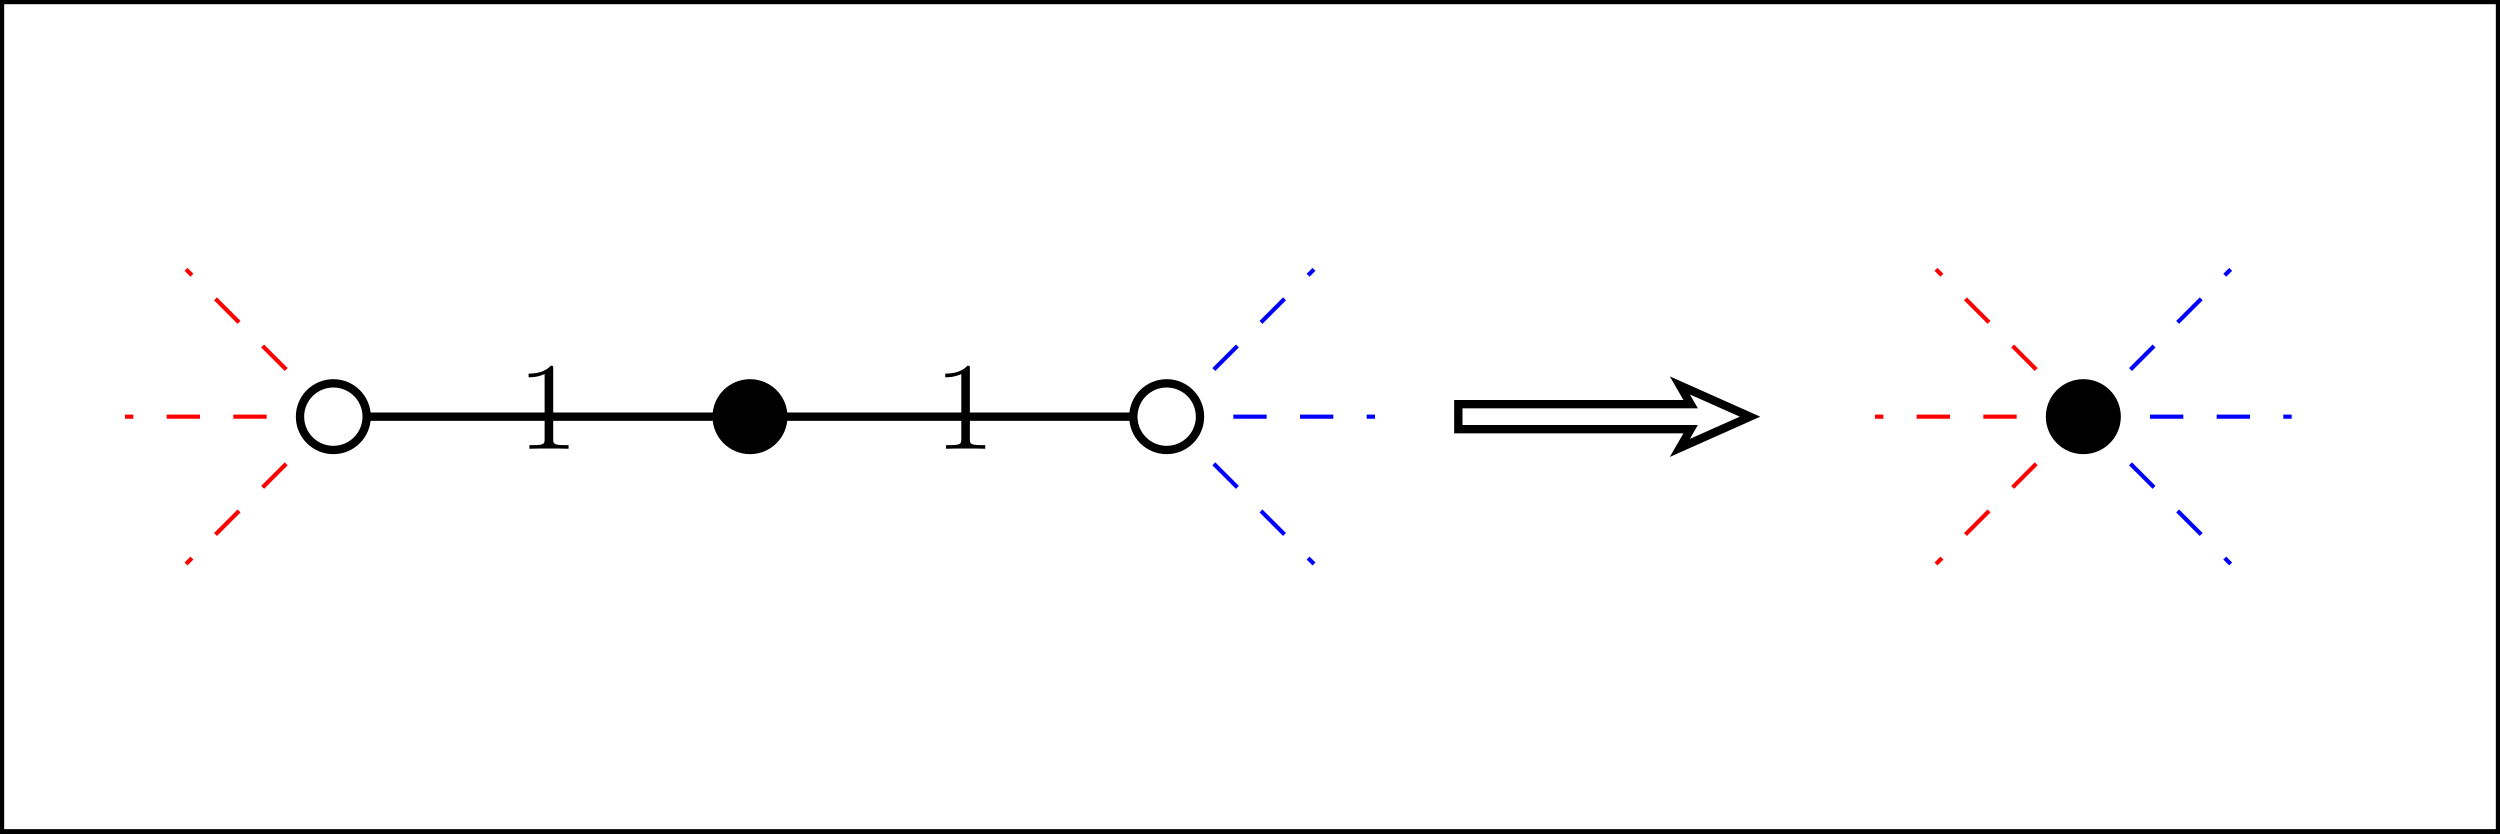
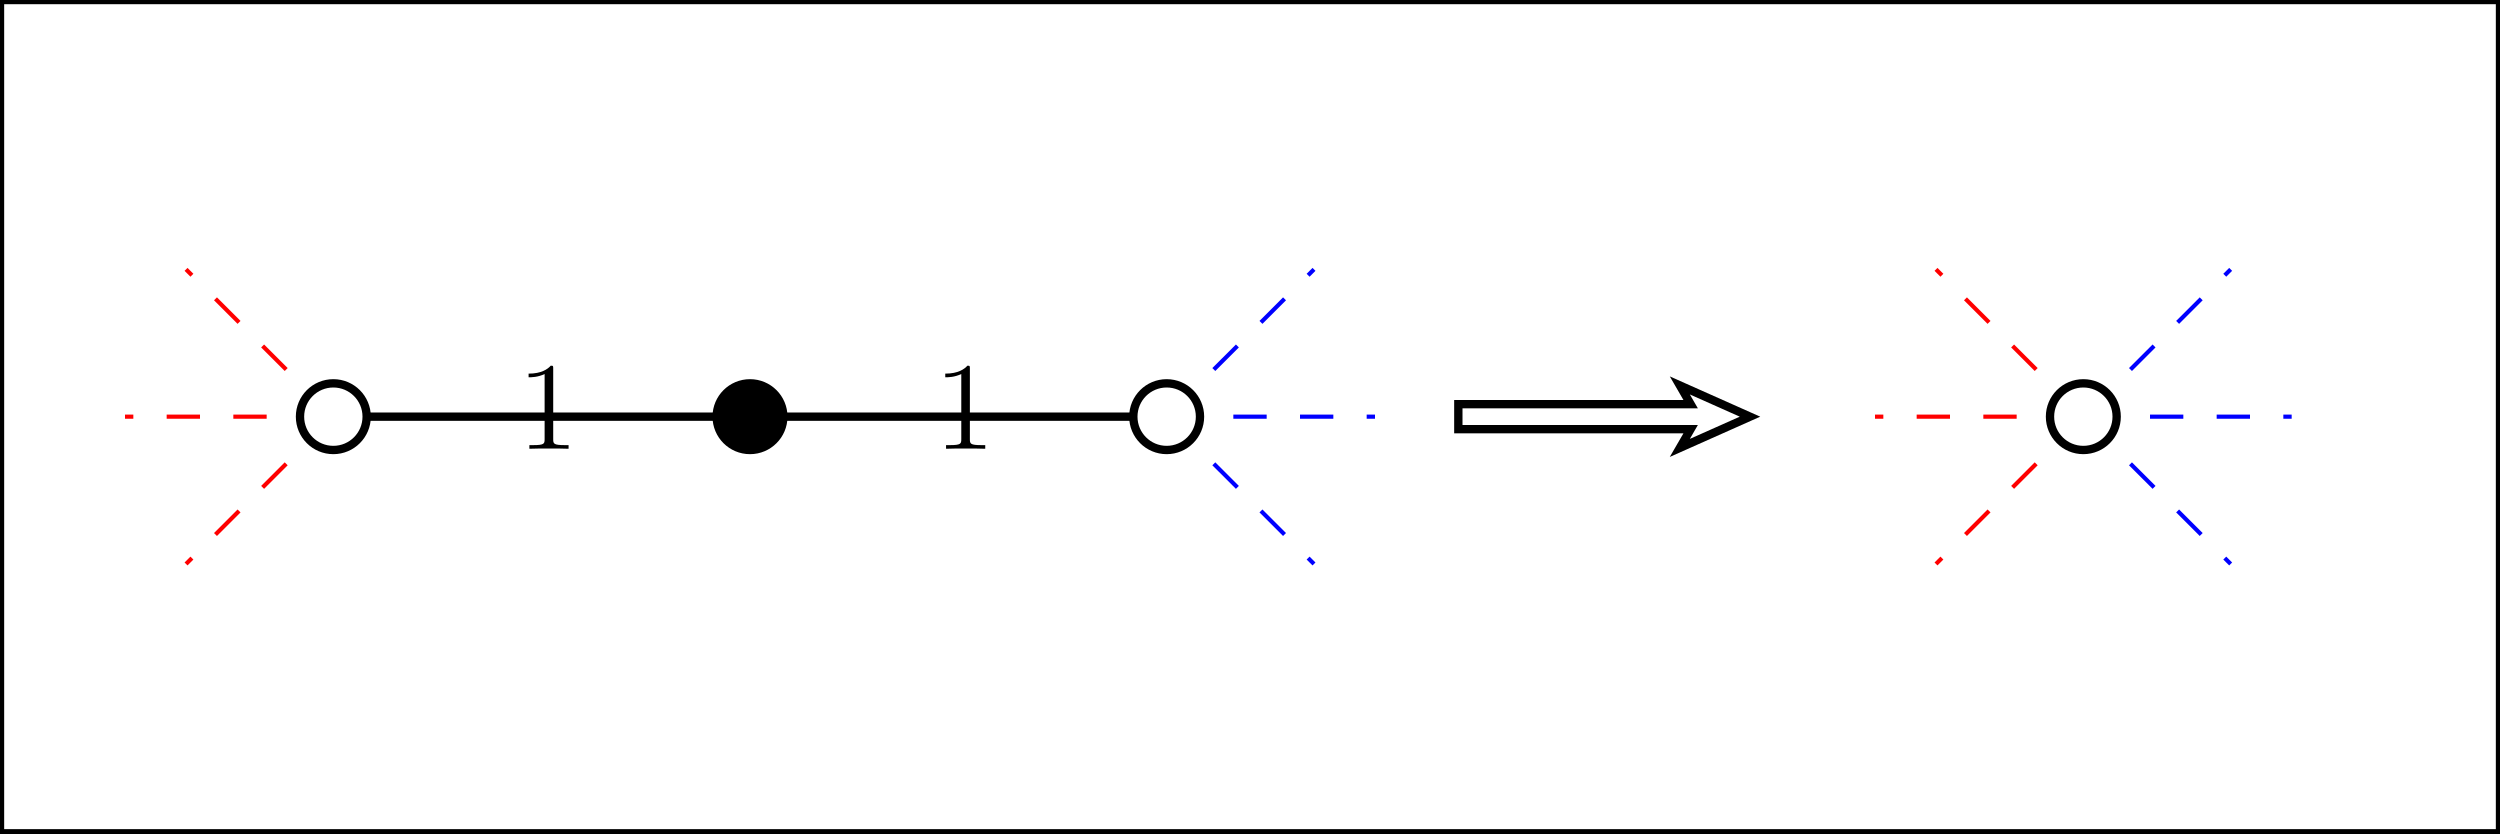
<svg xmlns="http://www.w3.org/2000/svg" xmlns:xlink="http://www.w3.org/1999/xlink" width="300pt" height="100pt" viewBox="0 0 300 100" version="1.1">
  <defs>
    <g>
      <symbol overflow="visible" id="glyph0-0">
        <path style="stroke:none;" d="" />
      </symbol>
      <symbol overflow="visible" id="glyph0-1">
        <path style="stroke:none;" d="M 4.312 -9.609 C 4.312 -9.953 4.312 -9.969 4.016 -9.969 C 3.656 -9.562 2.906 -9.016 1.359 -9.016 L 1.359 -8.578 C 1.703 -8.578 2.453 -8.578 3.281 -8.969 L 3.281 -1.156 C 3.281 -0.609 3.234 -0.438 1.922 -0.438 L 1.453 -0.438 L 1.453 0 C 1.859 -0.031 3.312 -0.031 3.812 -0.031 C 4.312 -0.031 5.75 -0.031 6.156 0 L 6.156 -0.438 L 5.688 -0.438 C 4.359 -0.438 4.312 -0.609 4.312 -1.156 Z M 4.312 -9.609 " />
      </symbol>
    </g>
  </defs>
  <g id="surface1">
    <path style="fill:none;stroke-width:10;stroke-linecap:butt;stroke-linejoin:miter;stroke:rgb(0%,0%,0%);stroke-opacity:1;stroke-miterlimit:10;" d="M 400 500 L 1400 500 " transform="matrix(0.1,0,0,-0.1,0,100)" />
    <path style="fill:none;stroke-width:5;stroke-linecap:butt;stroke-linejoin:miter;stroke:rgb(100%,0%,0%);stroke-opacity:1;stroke-dasharray:40,40;stroke-miterlimit:10;" d="M 400 500 L 150 500 " transform="matrix(0.1,0,0,-0.1,0,100)" />
    <path style="fill:none;stroke-width:5;stroke-linecap:butt;stroke-linejoin:miter;stroke:rgb(100%,0%,0%);stroke-opacity:1;stroke-dasharray:40,40;stroke-miterlimit:10;" d="M 400 500 L 223.242 323.242 " transform="matrix(0.1,0,0,-0.1,0,100)" />
    <path style="fill:none;stroke-width:5;stroke-linecap:butt;stroke-linejoin:miter;stroke:rgb(100%,0%,0%);stroke-opacity:1;stroke-dasharray:40,40;stroke-miterlimit:10;" d="M 400 500 L 223.242 676.758 " transform="matrix(0.1,0,0,-0.1,0,100)" />
    <path style="fill:none;stroke-width:5;stroke-linecap:butt;stroke-linejoin:miter;stroke:rgb(0%,0%,100%);stroke-opacity:1;stroke-dasharray:40,40;stroke-miterlimit:10;" d="M 1400 500 L 1650 500 " transform="matrix(0.1,0,0,-0.1,0,100)" />
    <path style="fill:none;stroke-width:5;stroke-linecap:butt;stroke-linejoin:miter;stroke:rgb(0%,0%,100%);stroke-opacity:1;stroke-dasharray:40,40;stroke-miterlimit:10;" d="M 1400 500 L 1576.797 676.758 " transform="matrix(0.1,0,0,-0.1,0,100)" />
    <path style="fill:none;stroke-width:5;stroke-linecap:butt;stroke-linejoin:miter;stroke:rgb(0%,0%,100%);stroke-opacity:1;stroke-dasharray:40,40;stroke-miterlimit:10;" d="M 1400 500 L 1576.797 323.242 " transform="matrix(0.1,0,0,-0.1,0,100)" />
    <path style=" stroke:none;fill-rule:nonzero;fill:rgb(100%,100%,100%);fill-opacity:1;" d="M 44 50 C 44 47.789 42.211 46 40 46 C 37.789 46 36 47.789 36 50 C 36 52.211 37.789 54 40 54 C 42.211 54 44 52.211 44 50 " />
    <path style="fill:none;stroke-width:10;stroke-linecap:butt;stroke-linejoin:miter;stroke:rgb(0%,0%,0%);stroke-opacity:1;stroke-miterlimit:10;" d="M 440 500 C 440 522.109 422.109 540 400 540 C 377.891 540 360 522.109 360 500 C 360 477.891 377.891 460 400 460 C 422.109 460 440 477.891 440 500 Z M 440 500 " transform="matrix(0.1,0,0,-0.1,0,100)" />
    <path style=" stroke:none;fill-rule:nonzero;fill:rgb(100%,100%,100%);fill-opacity:1;" d="M 144 50 C 144 47.789 142.211 46 140 46 C 137.789 46 136 47.789 136 50 C 136 52.211 137.789 54 140 54 C 142.211 54 144 52.211 144 50 " />
    <path style="fill:none;stroke-width:10;stroke-linecap:butt;stroke-linejoin:miter;stroke:rgb(0%,0%,0%);stroke-opacity:1;stroke-miterlimit:10;" d="M 1440 500 C 1440 522.109 1422.109 540 1400 540 C 1377.891 540 1360 522.109 1360 500 C 1360 477.891 1377.891 460 1400 460 C 1422.109 460 1440 477.891 1440 500 Z M 1440 500 " transform="matrix(0.1,0,0,-0.1,0,100)" />
    <path style=" stroke:none;fill-rule:nonzero;fill:rgb(0%,0%,0%);fill-opacity:1;" d="M 94 50 C 94 47.789 92.211 46 90 46 C 87.789 46 86 47.789 86 50 C 86 52.211 87.789 54 90 54 C 92.211 54 94 52.211 94 50 " />
    <path style="fill:none;stroke-width:10;stroke-linecap:butt;stroke-linejoin:miter;stroke:rgb(0%,0%,0%);stroke-opacity:1;stroke-miterlimit:10;" d="M 940 500 C 940 522.109 922.109 540 900 540 C 877.891 540 860 522.109 860 500 C 860 477.891 877.891 460 900 460 C 922.109 460 940 477.891 940 500 Z M 940 500 " transform="matrix(0.1,0,0,-0.1,0,100)" />
    <g style="fill:rgb(0%,0%,0%);fill-opacity:1;">
      <use xlink:href="#glyph0-1" x="62.073" y="53.852" />
    </g>
    <g style="fill:rgb(0%,0%,0%);fill-opacity:1;">
      <use xlink:href="#glyph0-1" x="112.073" y="53.852" />
    </g>
    <path style="fill:none;stroke-width:5;stroke-linecap:butt;stroke-linejoin:miter;stroke:rgb(100%,0%,0%);stroke-opacity:1;stroke-dasharray:40,40;stroke-miterlimit:10;" d="M 2500 500 L 2250 500 " transform="matrix(0.1,0,0,-0.1,0,100)" />
    <path style="fill:none;stroke-width:5;stroke-linecap:butt;stroke-linejoin:miter;stroke:rgb(100%,0%,0%);stroke-opacity:1;stroke-dasharray:40,40;stroke-miterlimit:10;" d="M 2500 500 L 2323.203 323.242 " transform="matrix(0.1,0,0,-0.1,0,100)" />
    <path style="fill:none;stroke-width:5;stroke-linecap:butt;stroke-linejoin:miter;stroke:rgb(100%,0%,0%);stroke-opacity:1;stroke-dasharray:40,40;stroke-miterlimit:10;" d="M 2500 500 L 2323.203 676.758 " transform="matrix(0.1,0,0,-0.1,0,100)" />
    <path style="fill:none;stroke-width:5;stroke-linecap:butt;stroke-linejoin:miter;stroke:rgb(0%,0%,100%);stroke-opacity:1;stroke-dasharray:40,40;stroke-miterlimit:10;" d="M 2500 500 L 2750 500 " transform="matrix(0.1,0,0,-0.1,0,100)" />
    <path style="fill:none;stroke-width:5;stroke-linecap:butt;stroke-linejoin:miter;stroke:rgb(0%,0%,100%);stroke-opacity:1;stroke-dasharray:40,40;stroke-miterlimit:10;" d="M 2500 500 L 2676.797 676.758 " transform="matrix(0.1,0,0,-0.1,0,100)" />
    <path style="fill:none;stroke-width:5;stroke-linecap:butt;stroke-linejoin:miter;stroke:rgb(0%,0%,100%);stroke-opacity:1;stroke-dasharray:40,40;stroke-miterlimit:10;" d="M 2500 500 L 2676.797 323.242 " transform="matrix(0.1,0,0,-0.1,0,100)" />
-     <path style=" stroke:none;fill-rule:nonzero;fill:rgb(0%,0%,0%);fill-opacity:1;" d="M 254 50 C 254 47.789 252.211 46 250 46 C 247.789 46 246 47.789 246 50 C 246 52.211 247.789 54 250 54 C 252.211 54 254 52.211 254 50 " />
+     <path style=" stroke:none;fill-rule:nonzero;fill:rgb(100%,100%,100%);fill-opacity:1;" d="M 254 50 C 254 47.789 252.211 46 250 46 C 247.789 46 246 47.789 246 50 C 246 52.211 247.789 54 250 54 C 252.211 54 254 52.211 254 50 " />
    <path style="fill:none;stroke-width:10;stroke-linecap:butt;stroke-linejoin:miter;stroke:rgb(0%,0%,0%);stroke-opacity:1;stroke-miterlimit:10;" d="M 2540 500 C 2540 522.109 2522.109 540 2500 540 C 2477.891 540 2460 522.109 2460 500 C 2460 477.891 2477.891 460 2500 460 C 2522.109 460 2540 477.891 2540 500 Z M 2540 500 " transform="matrix(0.1,0,0,-0.1,0,100)" />
    <path style="fill:none;stroke-width:10;stroke-linecap:butt;stroke-linejoin:miter;stroke:rgb(0%,0%,0%);stroke-opacity:1;stroke-miterlimit:10;" d="M 0 0 L 3000 0 L 3000 1000 L 0 1000 Z M 1750 485 L 2028.789 485 L 2015.781 462.5 L 2100 500 L 2015.781 537.5 L 2028.789 515 L 1750 515 Z M 1750 485 " transform="matrix(0.1,0,0,-0.1,0,100)" />
  </g>
</svg>
